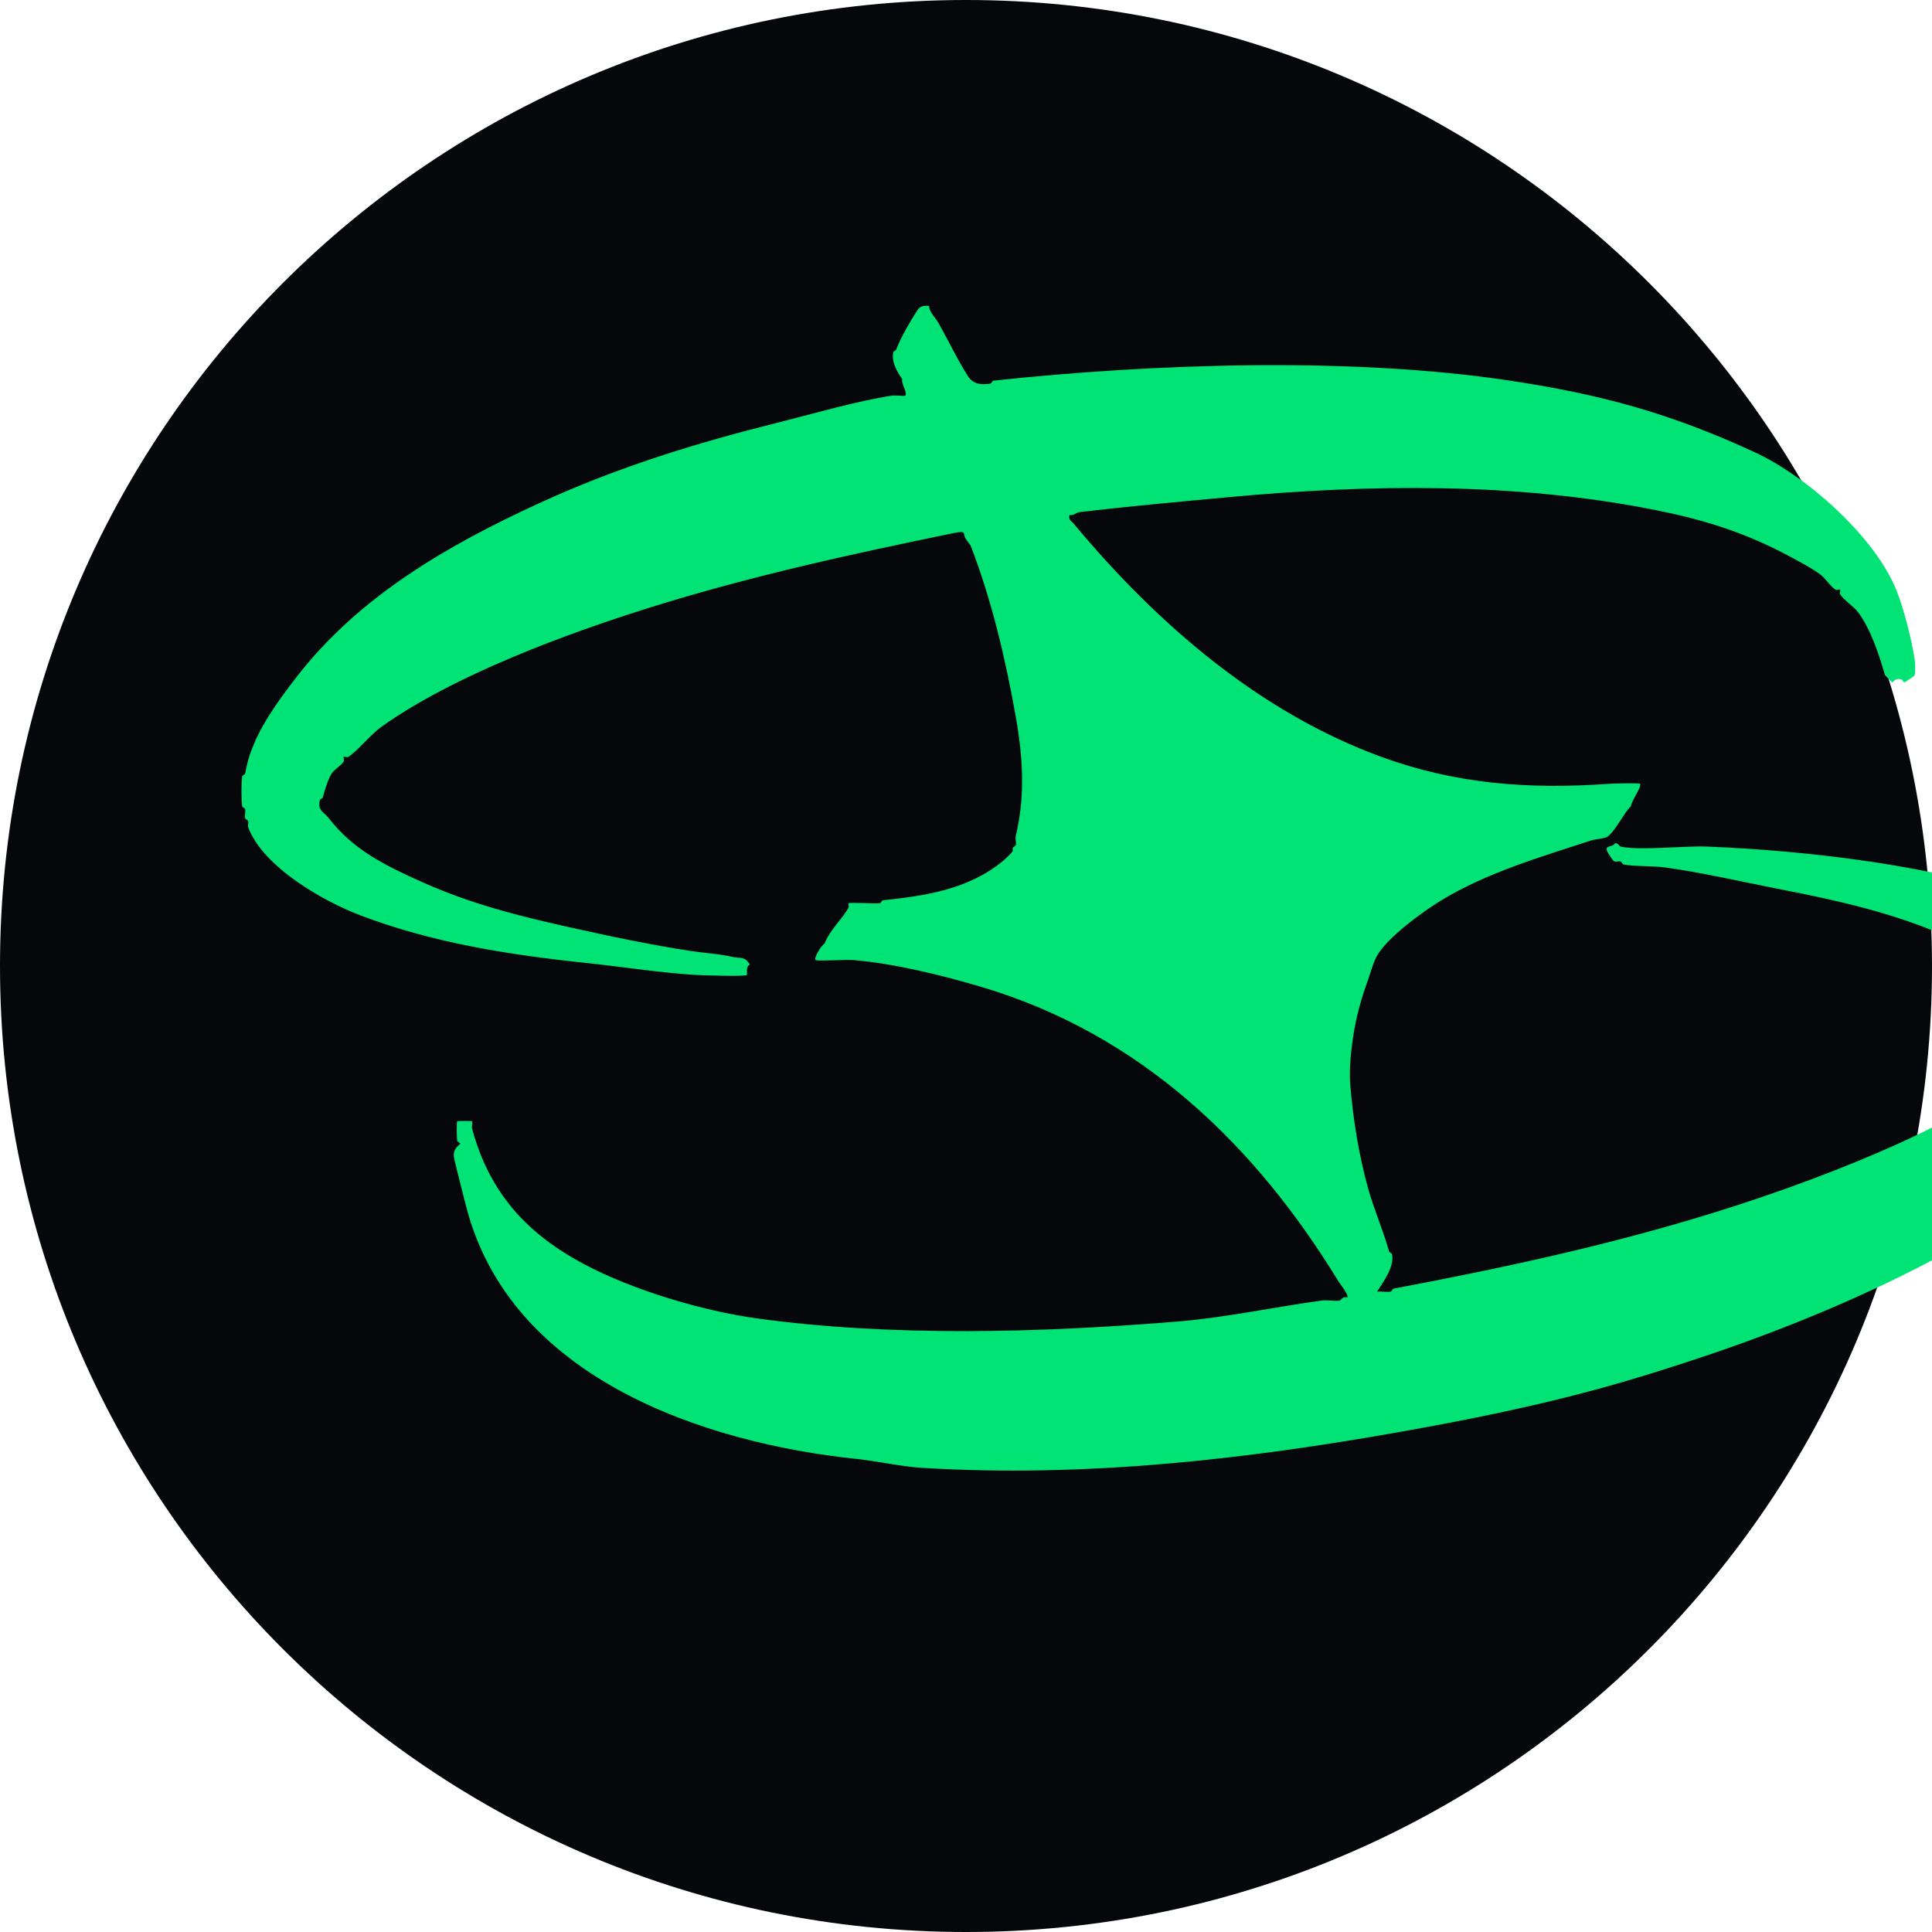
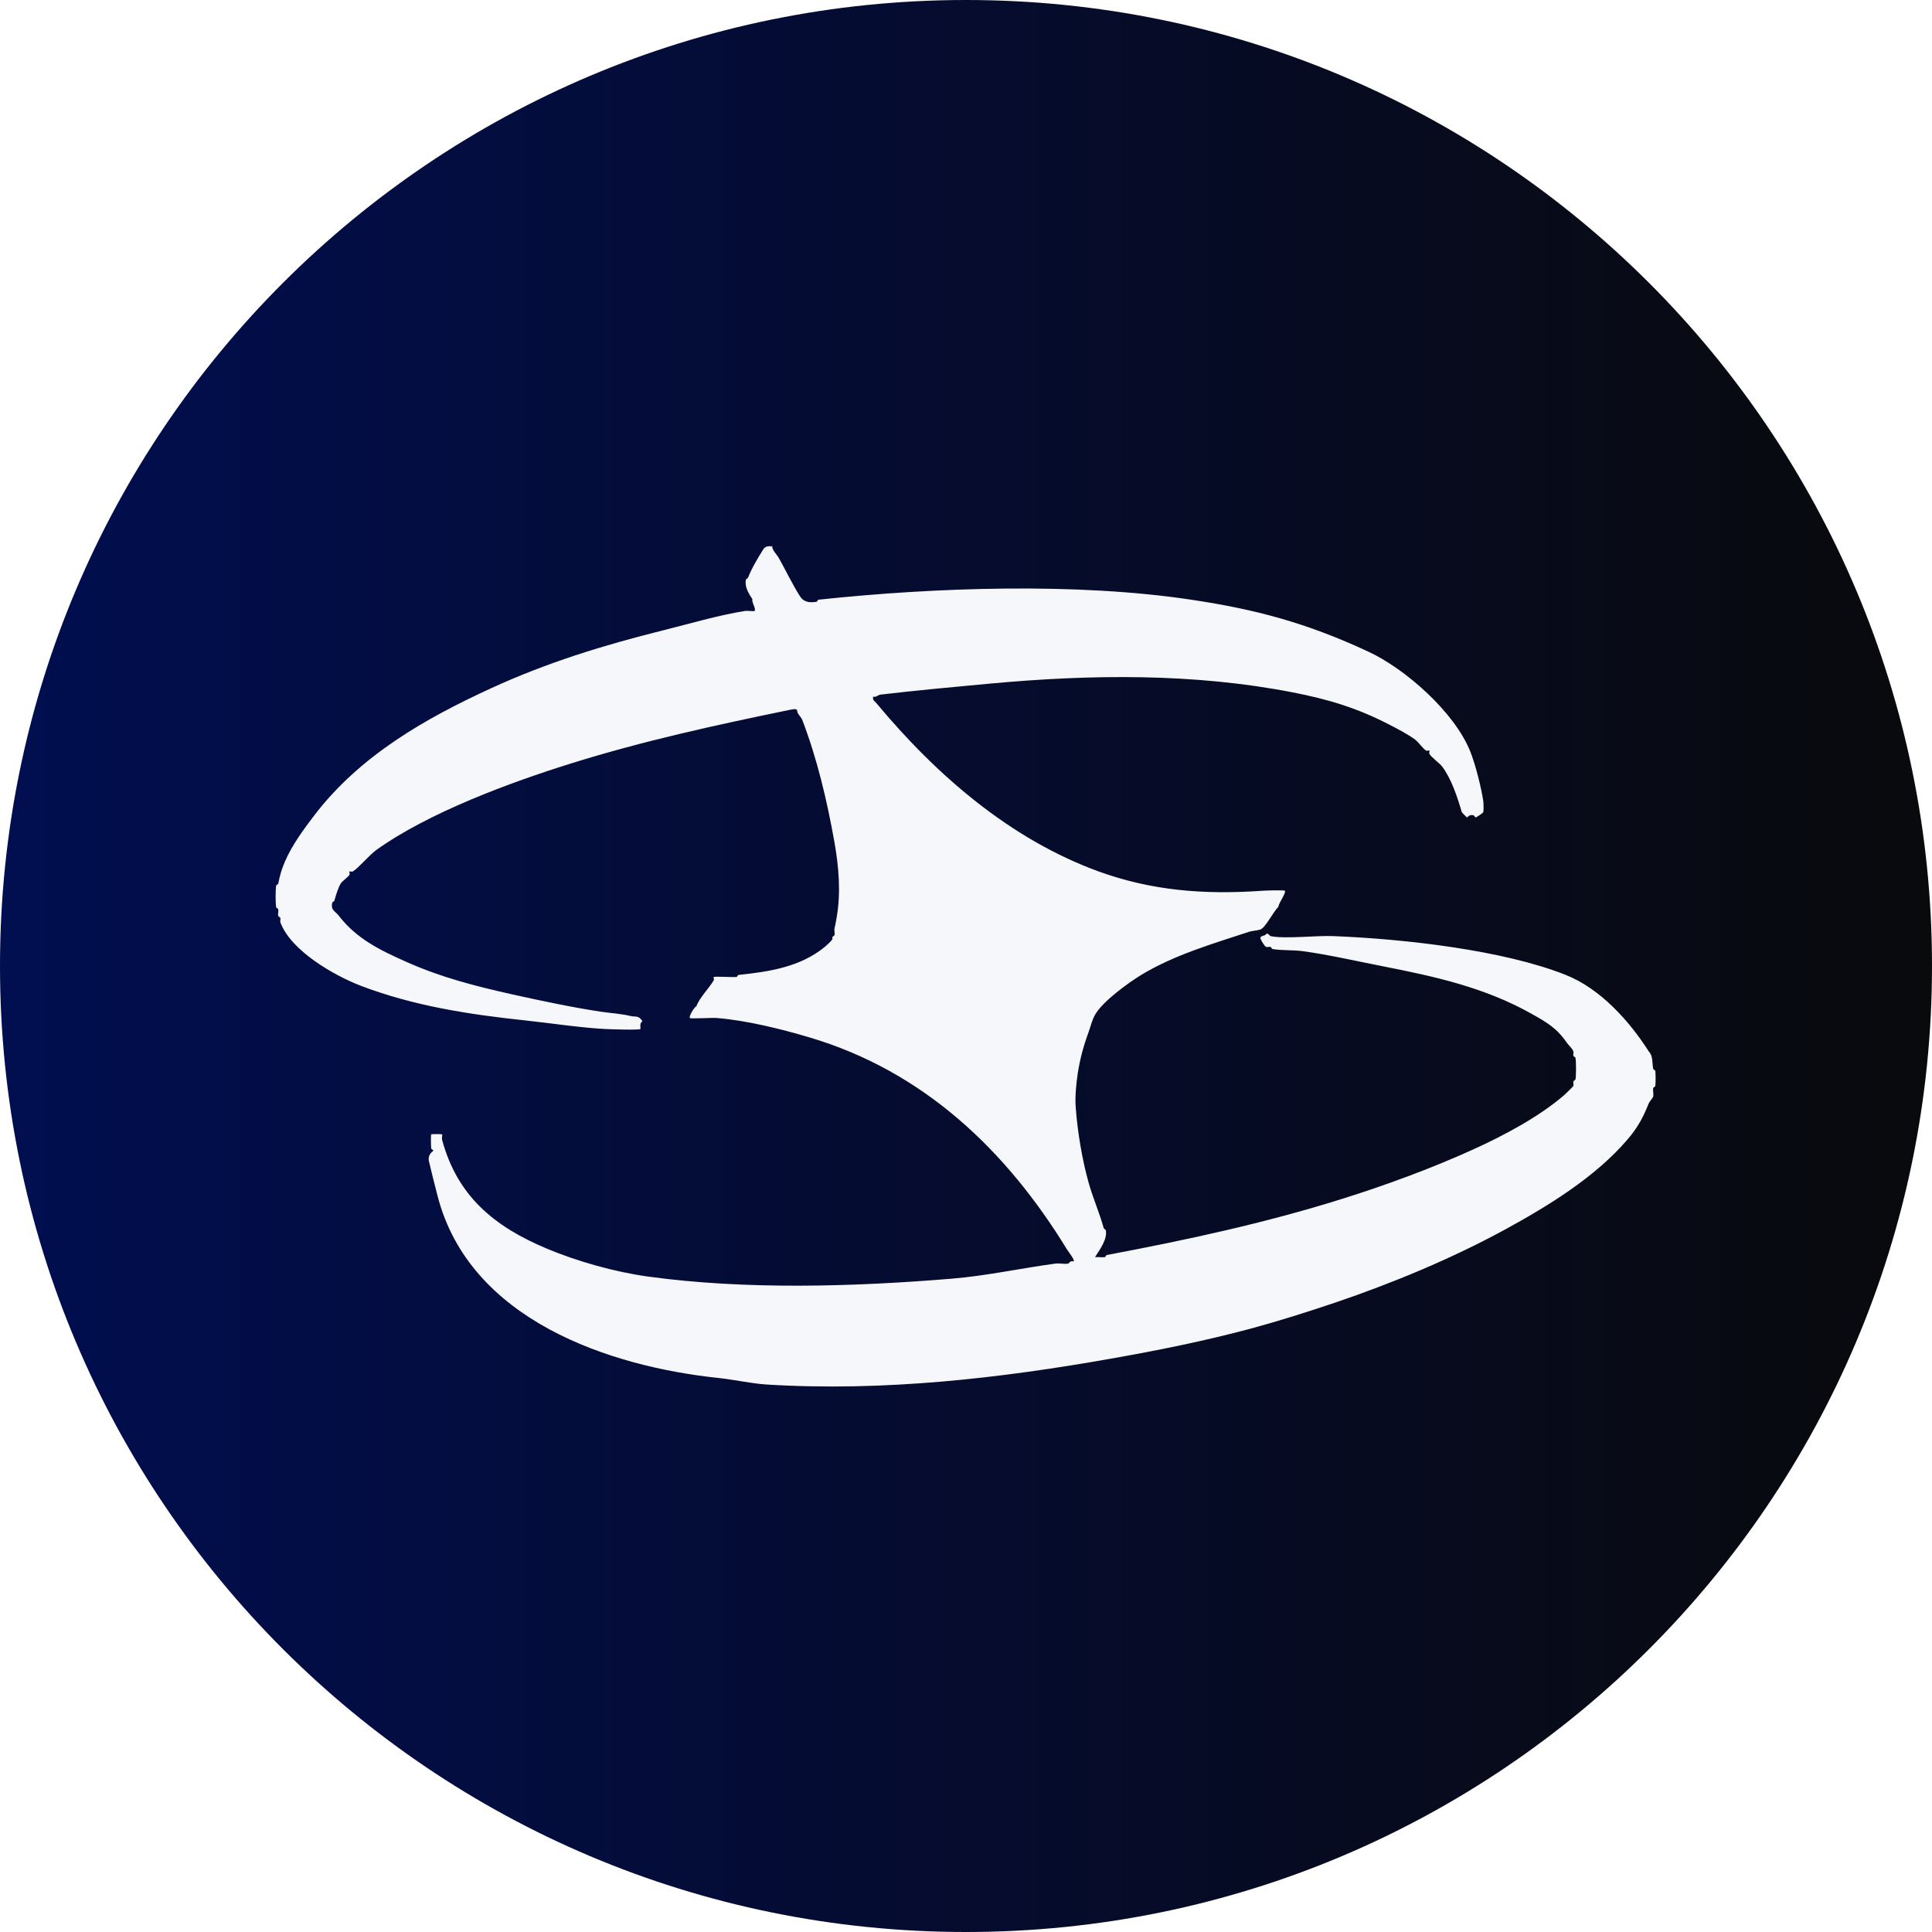
- <svg xmlns="http://www.w3.org/2000/svg" viewBox="0 0 64 64">
-   <circle cx="32" cy="32" r="32" fill="#05070B" />
-   <g transform="translate(8, 8) scale(0.099)">
-     <path fill="#01e374" d="M230.09,21.57c.03,2.07,1.98,3.72,3,5.5,3.21,5.6,6.3,12.2,9.99,17.99,1.72,2.7,4.42,2.96,7.5,2.5.38-.06.64-.96,1-1,53.63-5.71,119.64-8.02,172.89,0,30.07,4.53,53.42,10.79,81.95,23.99,17.26,7.99,40.23,28.18,47.47,46.47,2.49,6.28,5.08,16.85,6,22.99.15,1.04.23,4.16,0,5-.13.48-3.28,2.5-3.5,2.5-.33,0-.58-.88-1-1-2-.57-2.83,1-3,1s-2.45-2.33-2.5-2.5c-1.93-6.73-4.75-15.32-8.99-20.99-1.44-1.92-5.02-4.24-6-6-.26-.47.19-1.31,0-1.5s-1.03.26-1.5,0c-1.46-.81-3.39-3.75-5-5-2.85-2.22-8.53-5.19-11.99-7-15.06-7.86-28.77-11.84-44.97-14.99-45.6-8.85-93.36-8.39-140.91-4-17.03,1.57-33.24,3.05-49.97,5-1.55.18-1.92,1.28-3.5,1-.41,1.71.65,1.98,1.5,3,28.03,33.66,62.34,63.15,102.94,77.95,24.58,8.96,48.87,10.92,75.95,8.99,1.6-.11,10.11-.36,10.49,0,.81.76-3.04,5.98-3,7.5-2.29,1.95-6,9.76-8.49,10.49-1.32.39-3.73.58-5,1-16.21,5.33-34.56,10.62-49.97,19.99-6.34,3.85-18.01,12.4-21.49,18.49-1.35,2.37-2.12,5.59-3,8-2.33,6.41-3.99,12.33-5,18.99-.73,4.84-1.38,10.9-1,15.99.87,11.53,2.99,24.19,6,34.98,1.88,6.77,4.94,13.73,7,20.99.12.41.93.63,1,1,.78,4.27-2.77,8.93-5,12.49,1.44-.15,3.13.22,4.5,0,.38-.06.62-.93,1-1,37.32-7.05,73.07-14.75,108.93-25.98,19.76-6.19,41.31-14.03,60.96-22.99,14.37-6.55,30.28-15,41.97-24.98.75-.64,4.41-4.18,4.5-4.5.18-.63-.19-1.4,0-2,.13-.41.93-.63,1-1,.31-1.75.31-8.25,0-9.99-.07-.37-.88-.59-1-1-.18-.65.22-1.46,0-2-.59-1.49-2.13-2.76-3-4-4.78-6.88-9.19-9.39-16.49-13.49-21.85-12.28-45.1-17.32-68.96-21.99-12.04-2.36-24.7-5.31-36.98-7-4.28-.59-9.92-.27-13.99-1-.37-.07-.58-.87-1-1-.59-.19-1.37.18-2,0-.56-.16-2.15-2.76-2.5-3.5-.94-1.98,2.21-1.35,2.5-2.5,1.08-.57,1.54.9,2,1,6.35,1.42,21.28-.3,28.98,0,33.01,1.3,78.88,6.46,107.93,17.99,16.12,6.4,29.54,21.5,38.48,35.48,2.03,2.07,1.53,5.36,2,8,.07.38.95.63,1,1,.22,1.79.22,5.2,0,7-.05.37-.93.62-1,1-.21,1.23.25,2.84,0,4-.08.36-1.77,2.42-2,3-2.69,6.71-5.17,11.37-9.99,16.99-14.96,17.43-36.86,30.82-56.46,41.47-25.27,13.74-52.64,25.05-78.95,33.98-12.79,4.34-26.35,8.59-38.98,11.99-21.39,5.76-42.75,10.05-64.96,13.99-50.87,9.04-105.13,15.37-159.9,11.99-6.88-.42-15.13-2.28-21.99-3-50.57-5.32-115.61-26.84-130.42-84.45-1.34-5.22-2.76-10.7-4-15.99-.8-3.43,2-4.69,2-5,0-.33-.94-.62-1-1-.16-.97-.23-6.27,0-6.5.18-.18,4.82-.18,5,0,.21.21-.2,1.76,0,2.5,7.05,26.1,24.08,40.22,48.47,50.47,14.09,5.92,31.74,10.9,46.97,12.99,45.02,6.18,95.17,4.77,140.91,1,16-1.32,32.37-4.89,47.97-7,1.88-.25,4.19.31,6,0,.39-.07.9-1.55,2.5-1,.72-.69-2.41-4.53-3-5.5-27.9-45.68-66.22-82.63-119.43-98.44-12.9-3.83-29.16-7.87-42.97-8.99-2.17-.18-12.04.43-12.49,0-.68-.66,1.87-4.9,3-5.5,1.54-4.21,5.95-8.32,8-11.99.26-.47-.19-1.31,0-1.5.37-.37,8.59.16,10.49,0,.36-.03.63-.96,1-1,14.1-1.48,28.49-3.6,39.98-12.99.85-.69,3.04-2.73,3.5-3.5.13-.22-.14-.69,0-1,.19-.43.9-.63,1-1,.23-.83-.21-2.11,0-3,.42-1.75.64-2.95,1-5,2.08-11.72.99-23.79-1-34.98-3.45-19.44-8.09-39.02-14.99-56.96-.25-.64-1.72-2.32-2-3-.6-1.43.37-2.29-3.5-1.5-34.51,7.09-67.95,14.35-101.94,24.98-27.71,8.67-65.7,22.66-89.94,39.98-3.35,2.39-8.47,8.59-10.99,9.99-.47.26-1.31-.19-1.5,0s.26,1.03,0,1.5c-.71,1.27-3.1,2.64-4,4-1.32,1.99-2.34,5.7-3,8-.12.4-.91.62-1,1-.82,3.51,1.37,3.88,3,6,8.21,10.68,19.12,15.97,31.48,21.49,16.12,7.19,31.76,11.16,48.97,14.99,13.33,2.96,27.29,5.94,40.97,8,4.87.73,9.35.92,13.99,2,2.24.52,3.69-.43,5.5,2.5-1.57.67-.75,3.26-1,3.5-.59.57-14.18.12-16.49,0-11.89-.63-25.26-2.77-36.98-4-26.43-2.78-51.78-6.78-75.95-15.99-12.28-4.68-32.55-16.17-37.48-29.48-.21-.58.2-1.39,0-2-.14-.41-.89-.61-1-1-.23-.81.18-2.07,0-3-.08-.39-.95-.63-1-1-.31-2.14-.31-7.86,0-9.99.05-.37.92-.61,1-1,.82-4.1,1.36-6.1,3-9.99,3.31-7.87,9.12-15.65,13.99-21.99,21.12-27.45,51.24-44.58,81.45-58.46,26.39-12.13,52.73-20.18,79.95-26.98,12-3,25.76-7.06,37.98-8.99,1.12-.18,4.24.26,4.5,0,.9-.89-1.48-4.1-1-5.5-1.79-2.59-3.69-5.84-3-8.99.08-.36.83-.57,1-1,1.86-4.66,4.47-9,7-12.99.99-1.57,2.26-1.7,4-1.5Z" />
+ <svg xmlns="http://www.w3.org/2000/svg" id="Camada_2" data-name="Camada 2" viewBox="0 0 137.27 137.27">
+   <defs>
+     <style>
+       .cls-1 {
+         fill: url(#Gradiente_sem_nome);
+       }
+ 
+       .cls-2 {
+         fill: #f6f7fa;
+       }
+     </style>
+     <linearGradient id="Gradiente_sem_nome" data-name="Gradiente sem nome" x1="0" y1="71.36" x2="137.27" y2="71.36" gradientTransform="translate(0 140) scale(1 -1)" gradientUnits="userSpaceOnUse">
+       <stop offset="0" stop-color="#010e50" />
+       <stop offset="1" stop-color="#090a0c" />
+     </linearGradient>
+   </defs>
+   <g id="Camada_2-2" data-name="Camada 2">
+     <g id="Camada_1-2" data-name="Camada 1-2">
+       <g>
+         <rect class="cls-1" x="0" width="137.27" height="137.27" rx="68.63" ry="68.63" />
+         <path class="cls-2" d="M54.86,38.78c0,.32.3.57.46.84.49.86.96,1.87,1.53,2.76.26.41.68.45,1.15.38.06,0,.1-.15.15-.15,8.22-.88,18.33-1.23,26.49,0,4.61.69,8.19,1.65,12.56,3.68,2.65,1.22,6.16,4.32,7.27,7.12.38.96.78,2.58.92,3.52.02.16.03.64,0,.77-.02.07-.5.38-.54.38-.05,0-.09-.13-.15-.15-.31-.09-.43.15-.46.15s-.38-.36-.38-.38c-.3-1.03-.73-2.35-1.38-3.22-.22-.29-.77-.65-.92-.92-.04-.07.03-.2,0-.23s-.16.04-.23,0c-.22-.12-.52-.57-.77-.77-.44-.34-1.31-.8-1.84-1.07-2.31-1.2-4.41-1.82-6.89-2.3-6.99-1.36-14.31-1.29-21.59-.61-2.61.24-5.09.47-7.66.77-.24.03-.29.2-.54.15-.06.26.1.3.23.46,4.29,5.16,9.55,9.68,15.77,11.95,3.77,1.37,7.49,1.67,11.64,1.38.25-.02,1.55-.06,1.61,0,.12.12-.47.92-.46,1.15-.35.3-.92,1.5-1.3,1.61-.2.06-.57.09-.77.15-2.48.82-5.3,1.63-7.66,3.06-.97.59-2.76,1.9-3.29,2.83-.21.36-.33.86-.46,1.23-.36.98-.61,1.89-.77,2.91-.11.74-.21,1.67-.15,2.45.13,1.77.46,3.71.92,5.36.29,1.04.76,2.1,1.07,3.22.02.06.14.1.15.15.12.65-.43,1.37-.77,1.91.22-.02.48.03.69,0,.06,0,.09-.14.15-.15,5.72-1.08,11.2-2.26,16.69-3.98,3.03-.95,6.33-2.15,9.34-3.52,2.2-1,4.64-2.3,6.43-3.83.11-.1.68-.64.69-.69.03-.1-.03-.22,0-.31.02-.06.14-.1.15-.15.05-.27.05-1.26,0-1.53-.01-.06-.14-.09-.15-.15-.03-.1.03-.22,0-.31-.09-.23-.33-.42-.46-.61-.73-1.05-1.41-1.44-2.53-2.07-3.35-1.88-6.91-2.65-10.57-3.37-1.85-.36-3.78-.81-5.67-1.07-.66-.09-1.52-.04-2.14-.15-.06-.01-.09-.13-.15-.15-.09-.03-.21.03-.31,0-.09-.02-.33-.42-.38-.54-.14-.3.34-.21.38-.38.17-.09.24.14.31.15.97.22,3.26-.05,4.44,0,5.06.2,12.09.99,16.54,2.76,2.47.98,4.53,3.29,5.9,5.44.31.32.23.82.31,1.23.01.06.15.1.15.15.03.27.03.8,0,1.07,0,.06-.14.09-.15.15-.03.19.04.43,0,.61-.01.06-.27.37-.31.46-.41,1.03-.79,1.74-1.53,2.6-2.29,2.67-5.65,4.72-8.65,6.36-3.87,2.11-8.07,3.84-12.1,5.21-1.96.66-4.04,1.32-5.97,1.84-3.28.88-6.55,1.54-9.95,2.14-7.8,1.38-16.11,2.36-24.5,1.84-1.06-.07-2.32-.35-3.37-.46-7.75-.81-17.72-4.11-19.99-12.94-.21-.8-.42-1.64-.61-2.45-.12-.53.31-.72.31-.77s-.14-.09-.15-.15c-.02-.15-.04-.96,0-1,.03-.03.74-.03.77,0s-.03.27,0,.38c1.08,4,3.69,6.16,7.43,7.73,2.16.91,4.86,1.67,7.2,1.99,6.9.95,14.58.73,21.59.15,2.45-.2,4.96-.75,7.35-1.07.29-.04.64.05.92,0,.06-.01.14-.24.38-.15.11-.11-.37-.69-.46-.84-4.28-7-10.15-12.66-18.3-15.08-1.98-.59-4.47-1.21-6.59-1.38-.33-.03-1.85.07-1.91,0-.1-.1.29-.75.46-.84.24-.64.91-1.28,1.23-1.84.04-.07-.03-.2,0-.23.06-.06,1.32.02,1.61,0,.05,0,.1-.15.15-.15,2.16-.23,4.37-.55,6.13-1.99.13-.11.47-.42.54-.54.02-.03-.02-.11,0-.15.03-.07.14-.1.15-.15.04-.13-.03-.32,0-.46.06-.27.1-.45.15-.77.32-1.8.15-3.65-.15-5.36-.53-2.98-1.24-5.98-2.3-8.73-.04-.1-.26-.36-.31-.46-.09-.22.06-.35-.54-.23-5.29,1.09-10.41,2.2-15.62,3.83-4.25,1.33-10.07,3.47-13.78,6.13-.51.37-1.3,1.32-1.68,1.53-.07.04-.2-.03-.23,0s.04.16,0,.23c-.11.19-.47.41-.61.61-.2.31-.36.87-.46,1.23-.02.06-.14.09-.15.15-.13.54.21.59.46.92,1.26,1.64,2.93,2.45,4.82,3.29,2.47,1.1,4.87,1.71,7.5,2.3,2.04.45,4.18.91,6.28,1.23.75.11,1.43.14,2.14.31.34.08.57-.07.84.38-.24.1-.12.5-.15.54-.09.09-2.17.02-2.53,0-1.82-.1-3.87-.42-5.67-.61-4.05-.43-7.93-1.04-11.64-2.45-1.88-.72-4.99-2.48-5.74-4.52-.03-.09.03-.21,0-.31-.02-.06-.14-.09-.15-.15-.04-.12.03-.32,0-.46-.01-.06-.14-.1-.15-.15-.05-.33-.05-1.2,0-1.53,0-.06.14-.09.15-.15.13-.63.21-.93.46-1.53.51-1.21,1.4-2.4,2.14-3.37,3.24-4.21,7.85-6.83,12.48-8.96,4.04-1.86,8.08-3.09,12.25-4.13,1.84-.46,3.95-1.08,5.82-1.38.17-.03.65.04.69,0,.14-.14-.23-.63-.15-.84-.27-.4-.57-.89-.46-1.38,0-.06.13-.09.15-.15.28-.71.69-1.38,1.07-1.99.15-.24.35-.26.61-.23l.03-.04Z" />
+       </g>
+     </g>
  </g>
</svg>
